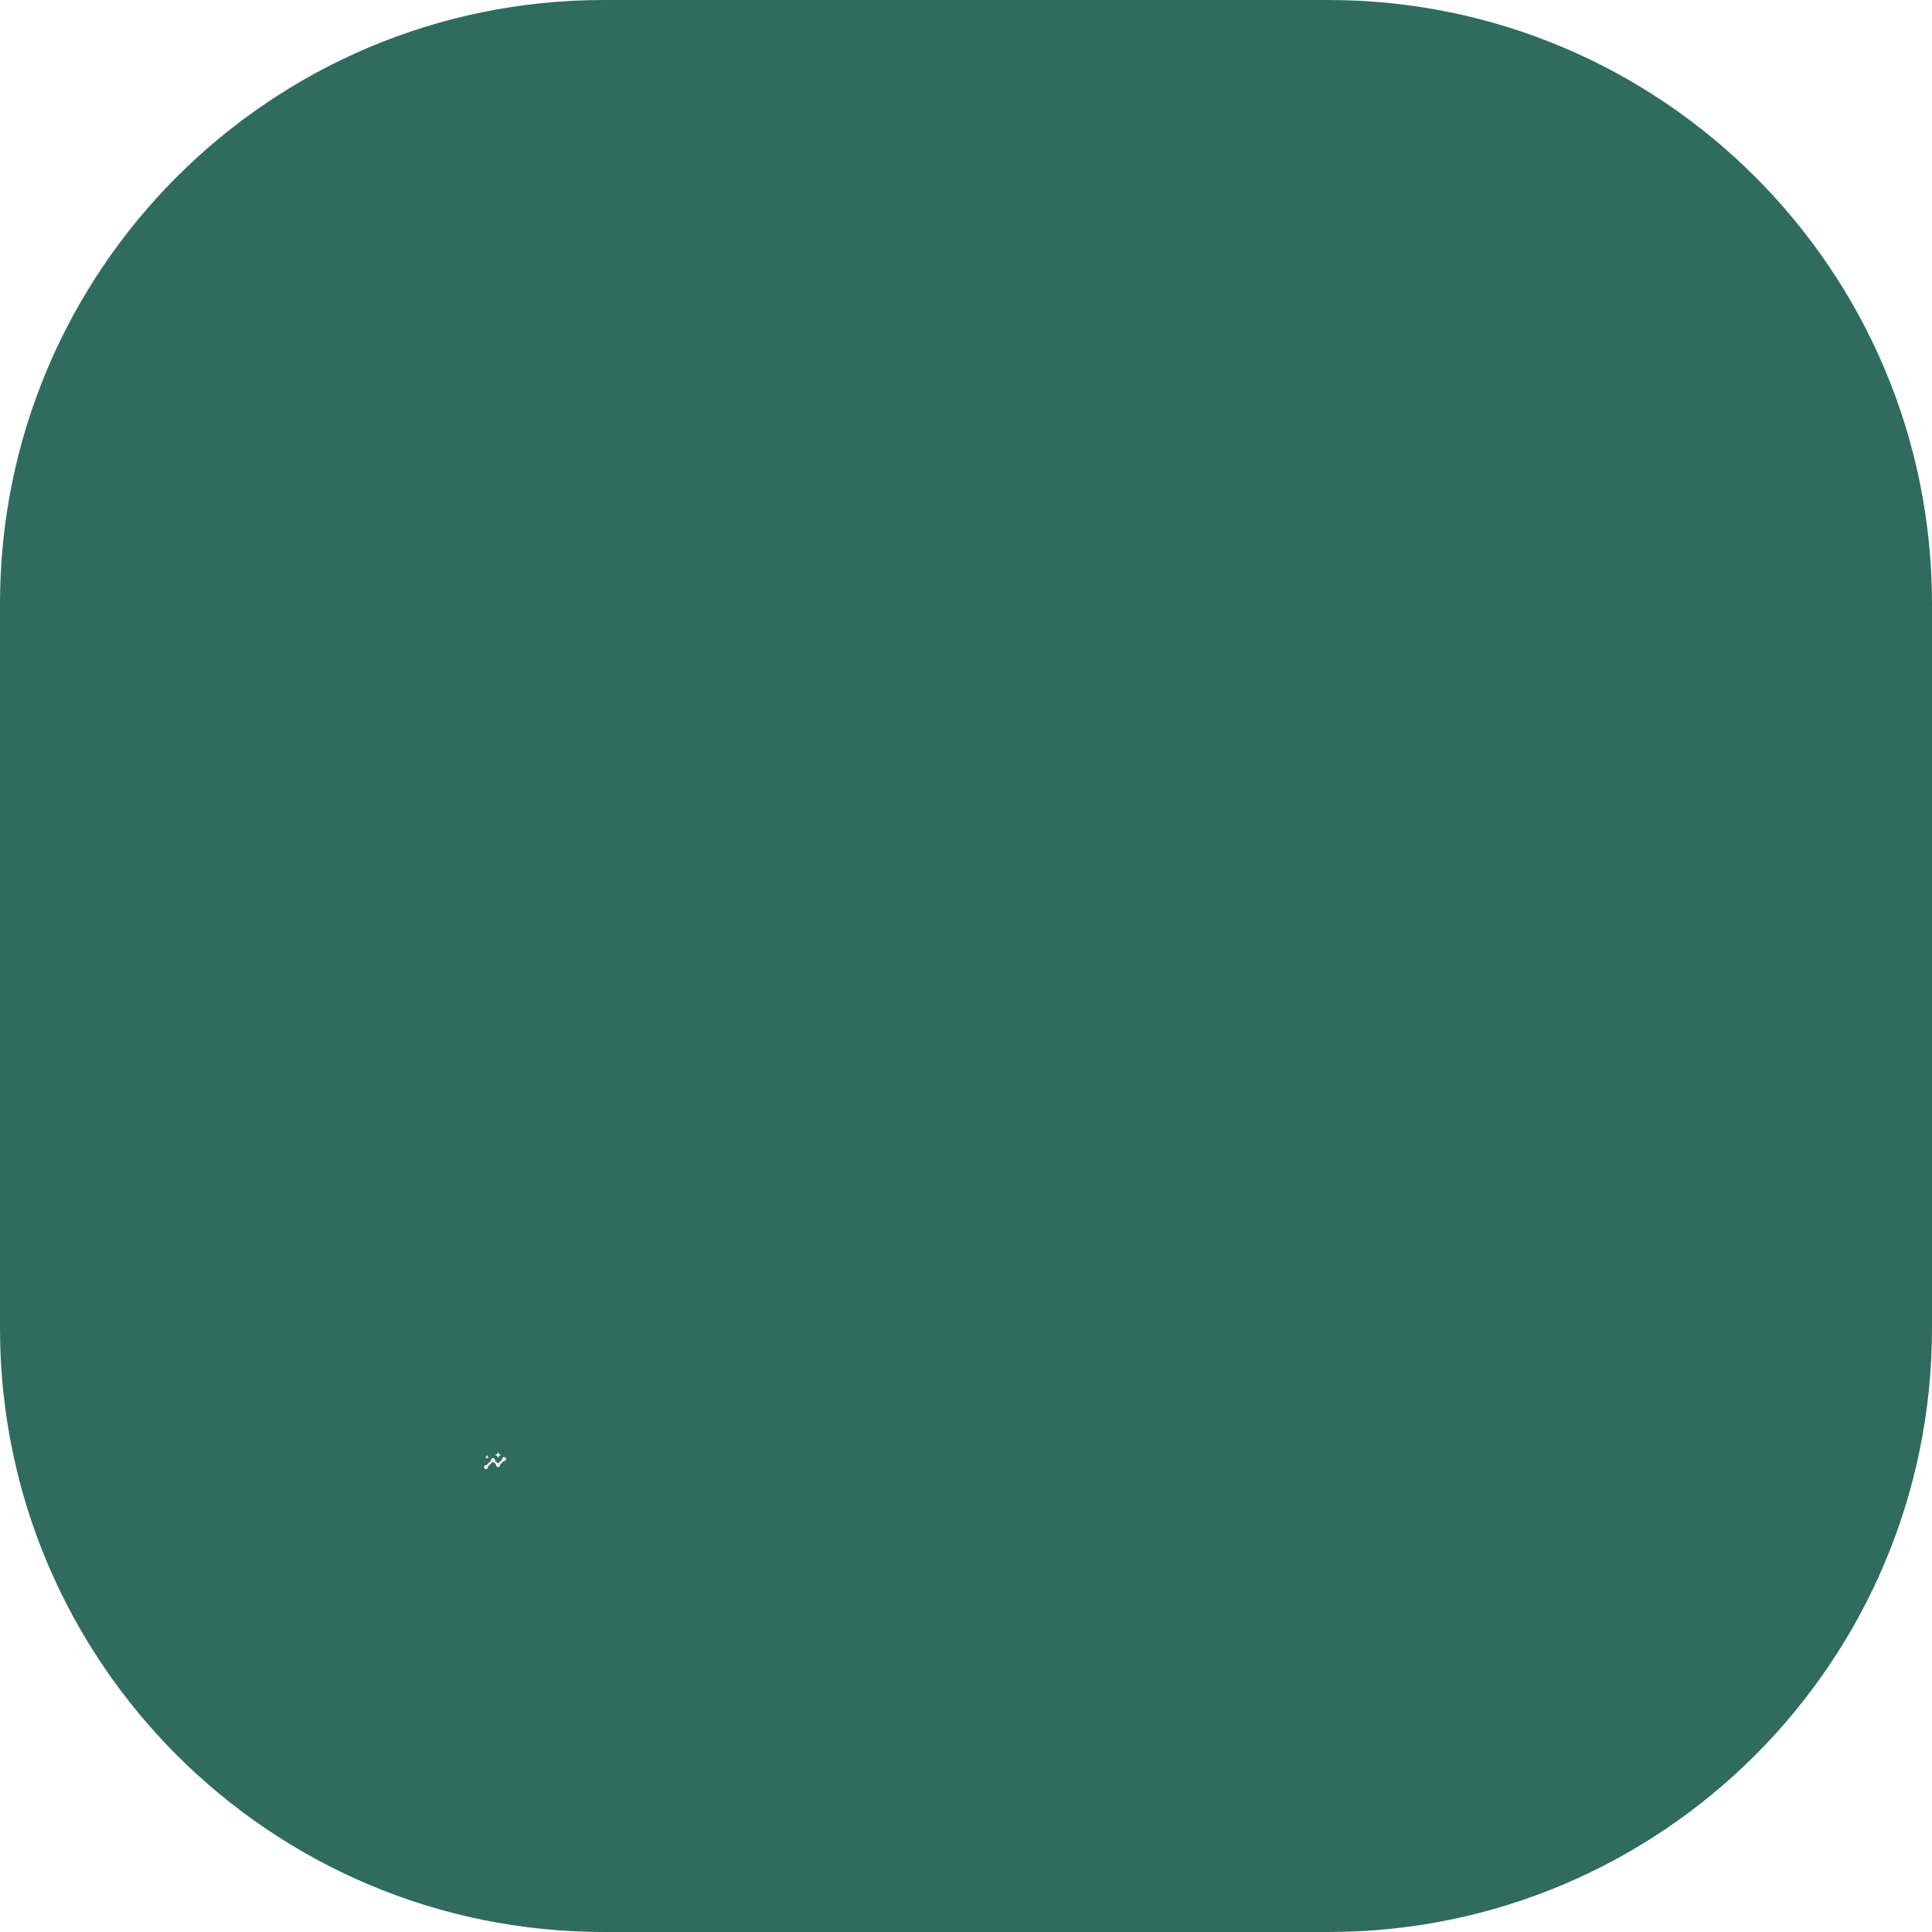
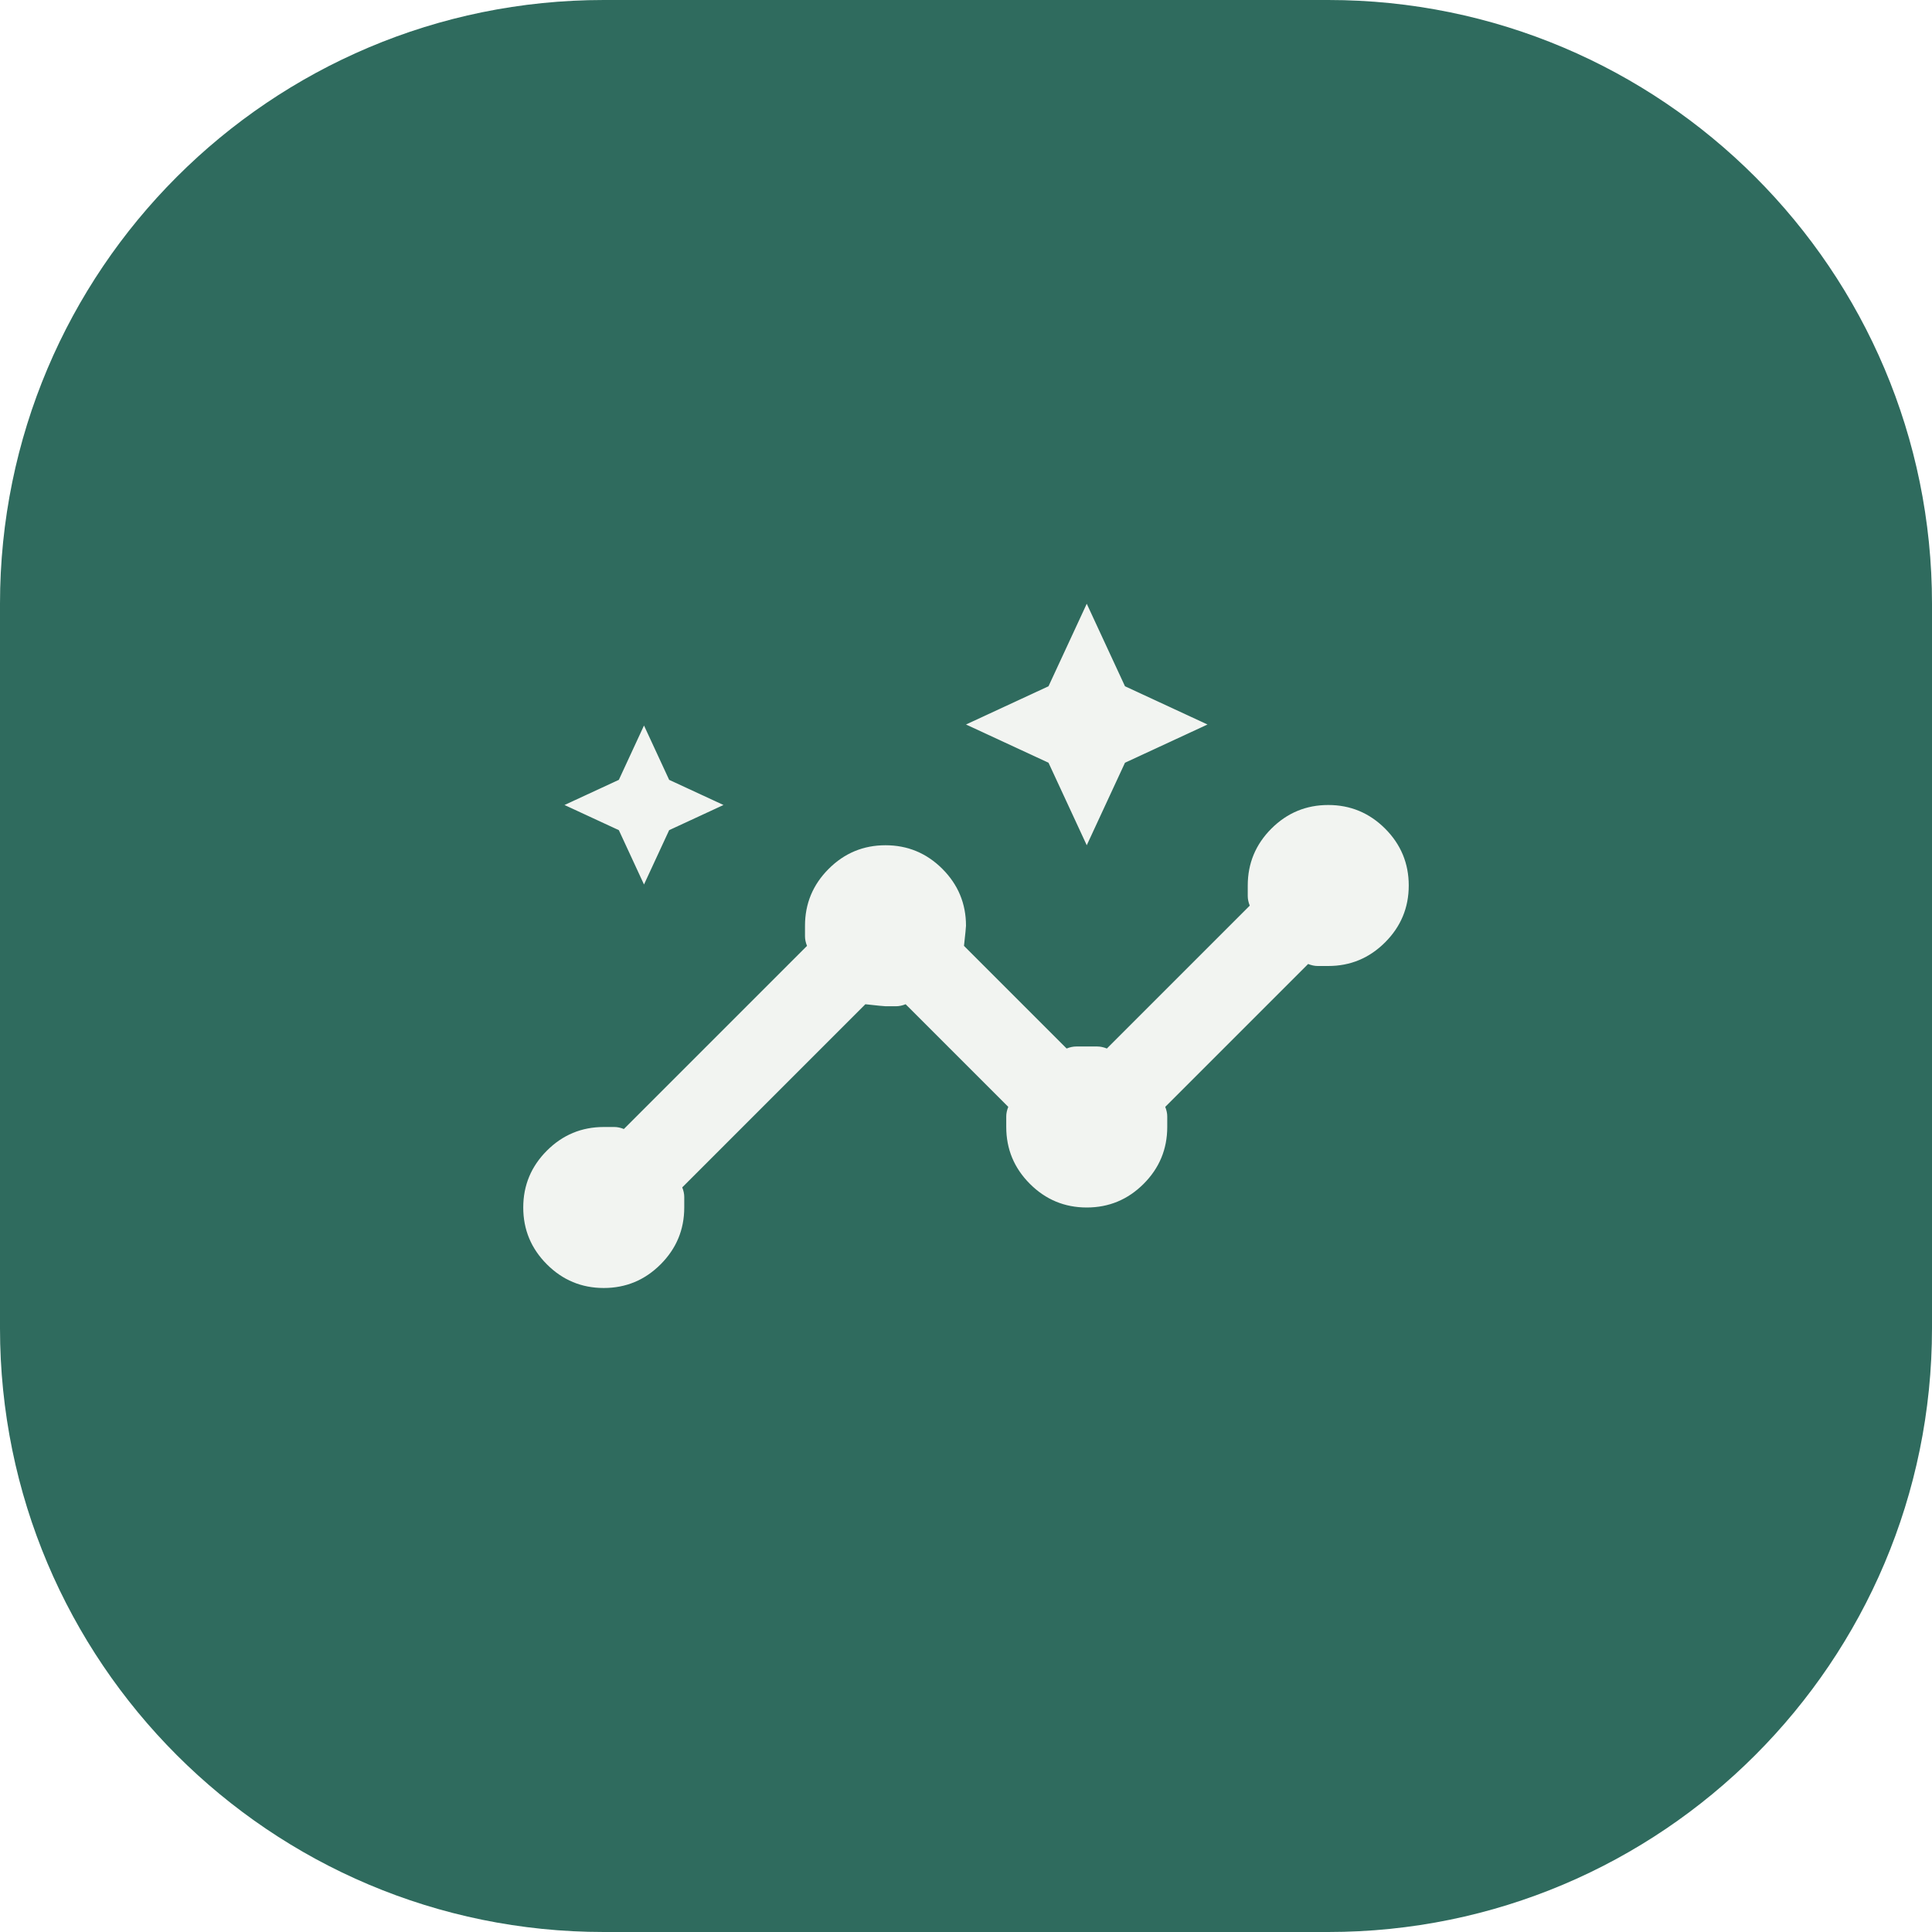
<svg xmlns="http://www.w3.org/2000/svg" viewBox="0 0 64 64" width="64" height="64">
  <rect width="64" height="64" rx="20" fill="#2F6B5E" />
-   <g transform="translate(16 48) scale(0.0333)">
+   <g transform="translate(16 16) scale(1.33333)">
    <path d="M3 20q-.825 0-1.412-.587Q1 18.825 1 18q0-.825.588-1.413Q2.175 16 3 16h.263q.112 0 .237.05l4.55-4.55Q8 11.375 8 11.262V11q0-.825.588-1.413Q9.175 9 10 9t1.413.587Q12 10.175 12 11q0 .05-.05.5l2.55 2.55q.125-.05.238-.05h.524q.113 0 .238.05l3.55-3.55q-.05-.125-.05-.238V10q0-.825.587-1.413Q20.175 8 21 8q.825 0 1.413.587Q23 9.175 23 10q0 .825-.587 1.412Q21.825 12 21 12h-.262q-.113 0-.238-.05l-3.55 3.55q.05.125.05.238V16q0 .825-.587 1.413Q15.825 18 15 18q-.825 0-1.412-.587Q13 16.825 13 16v-.262q0-.113.05-.238l-2.55-2.55q-.125.05-.238.05H10q-.05 0-.5-.05L4.95 17.5q.05.125.05.238V18q0 .825-.588 1.413Q3.825 20 3 20ZM4 9.975l-.625-1.35L2.025 8l1.35-.625L4 6.025l.625 1.35L5.975 8l-1.35.625ZM15 9l-.95-2.05L12 6l2.05-.95L15 3l.95 2.05L18 6l-2.05.95Z" fill="#F2F4F1" />
  </g>
</svg>
